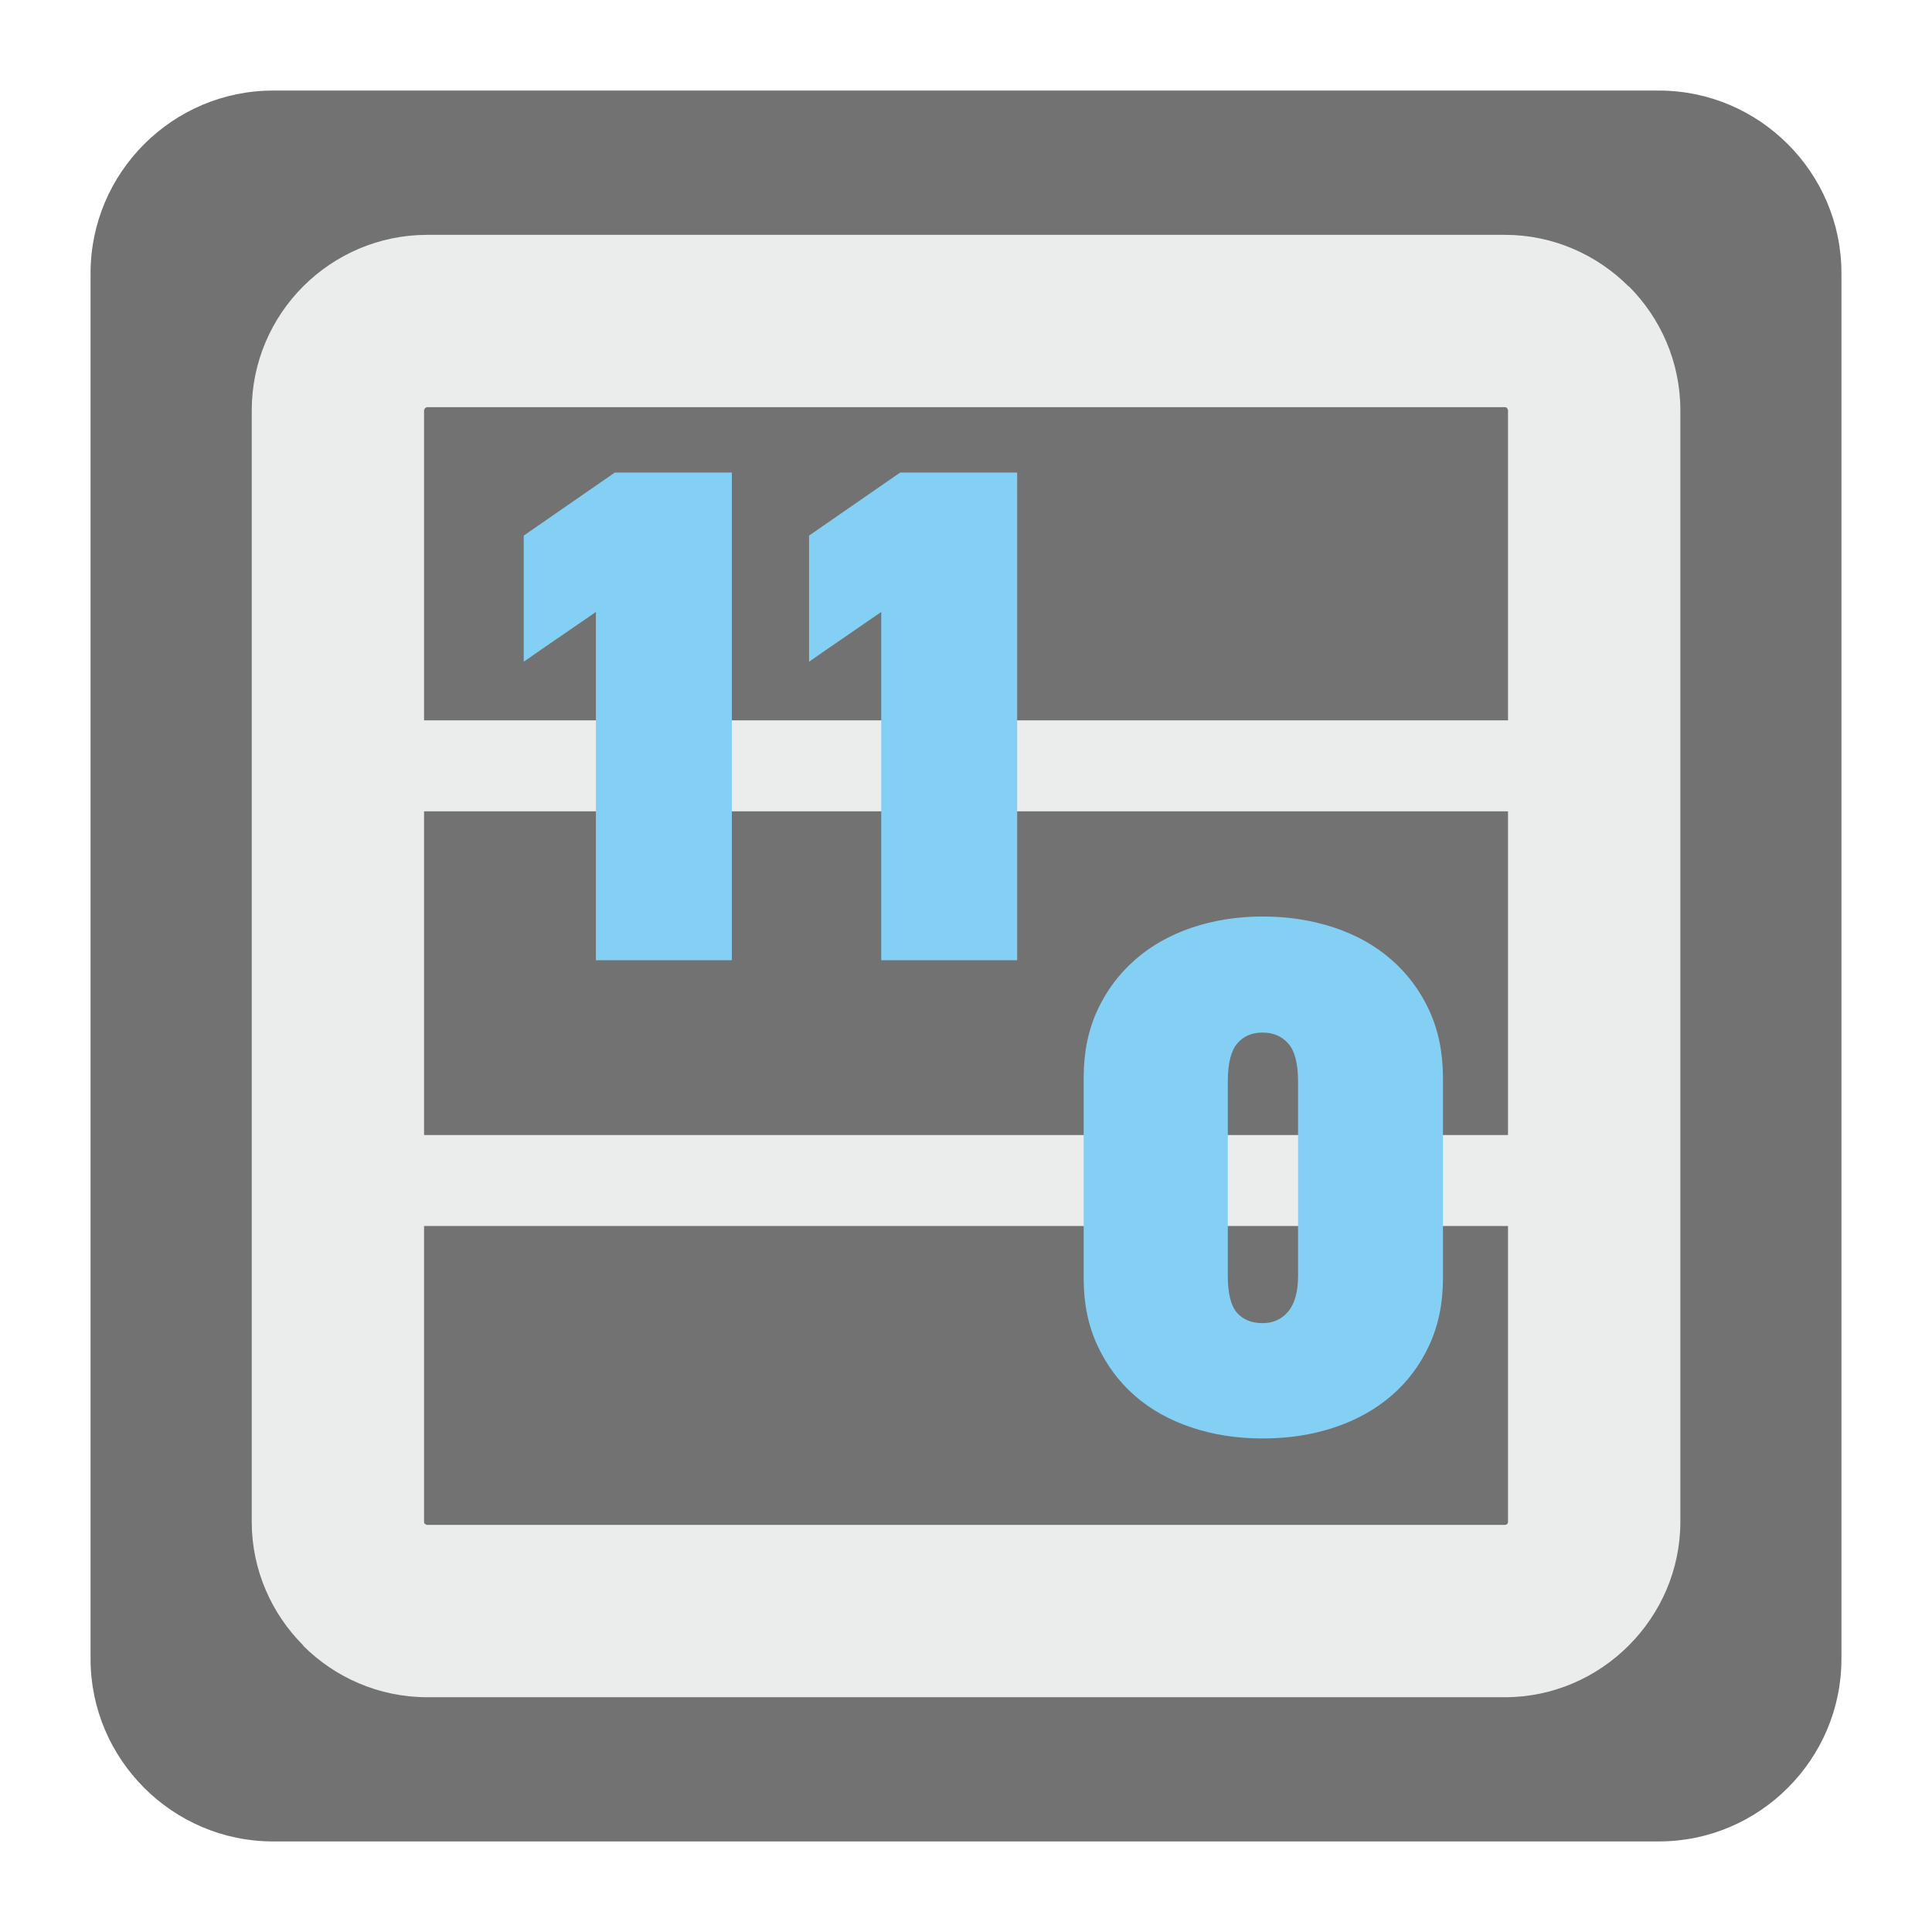
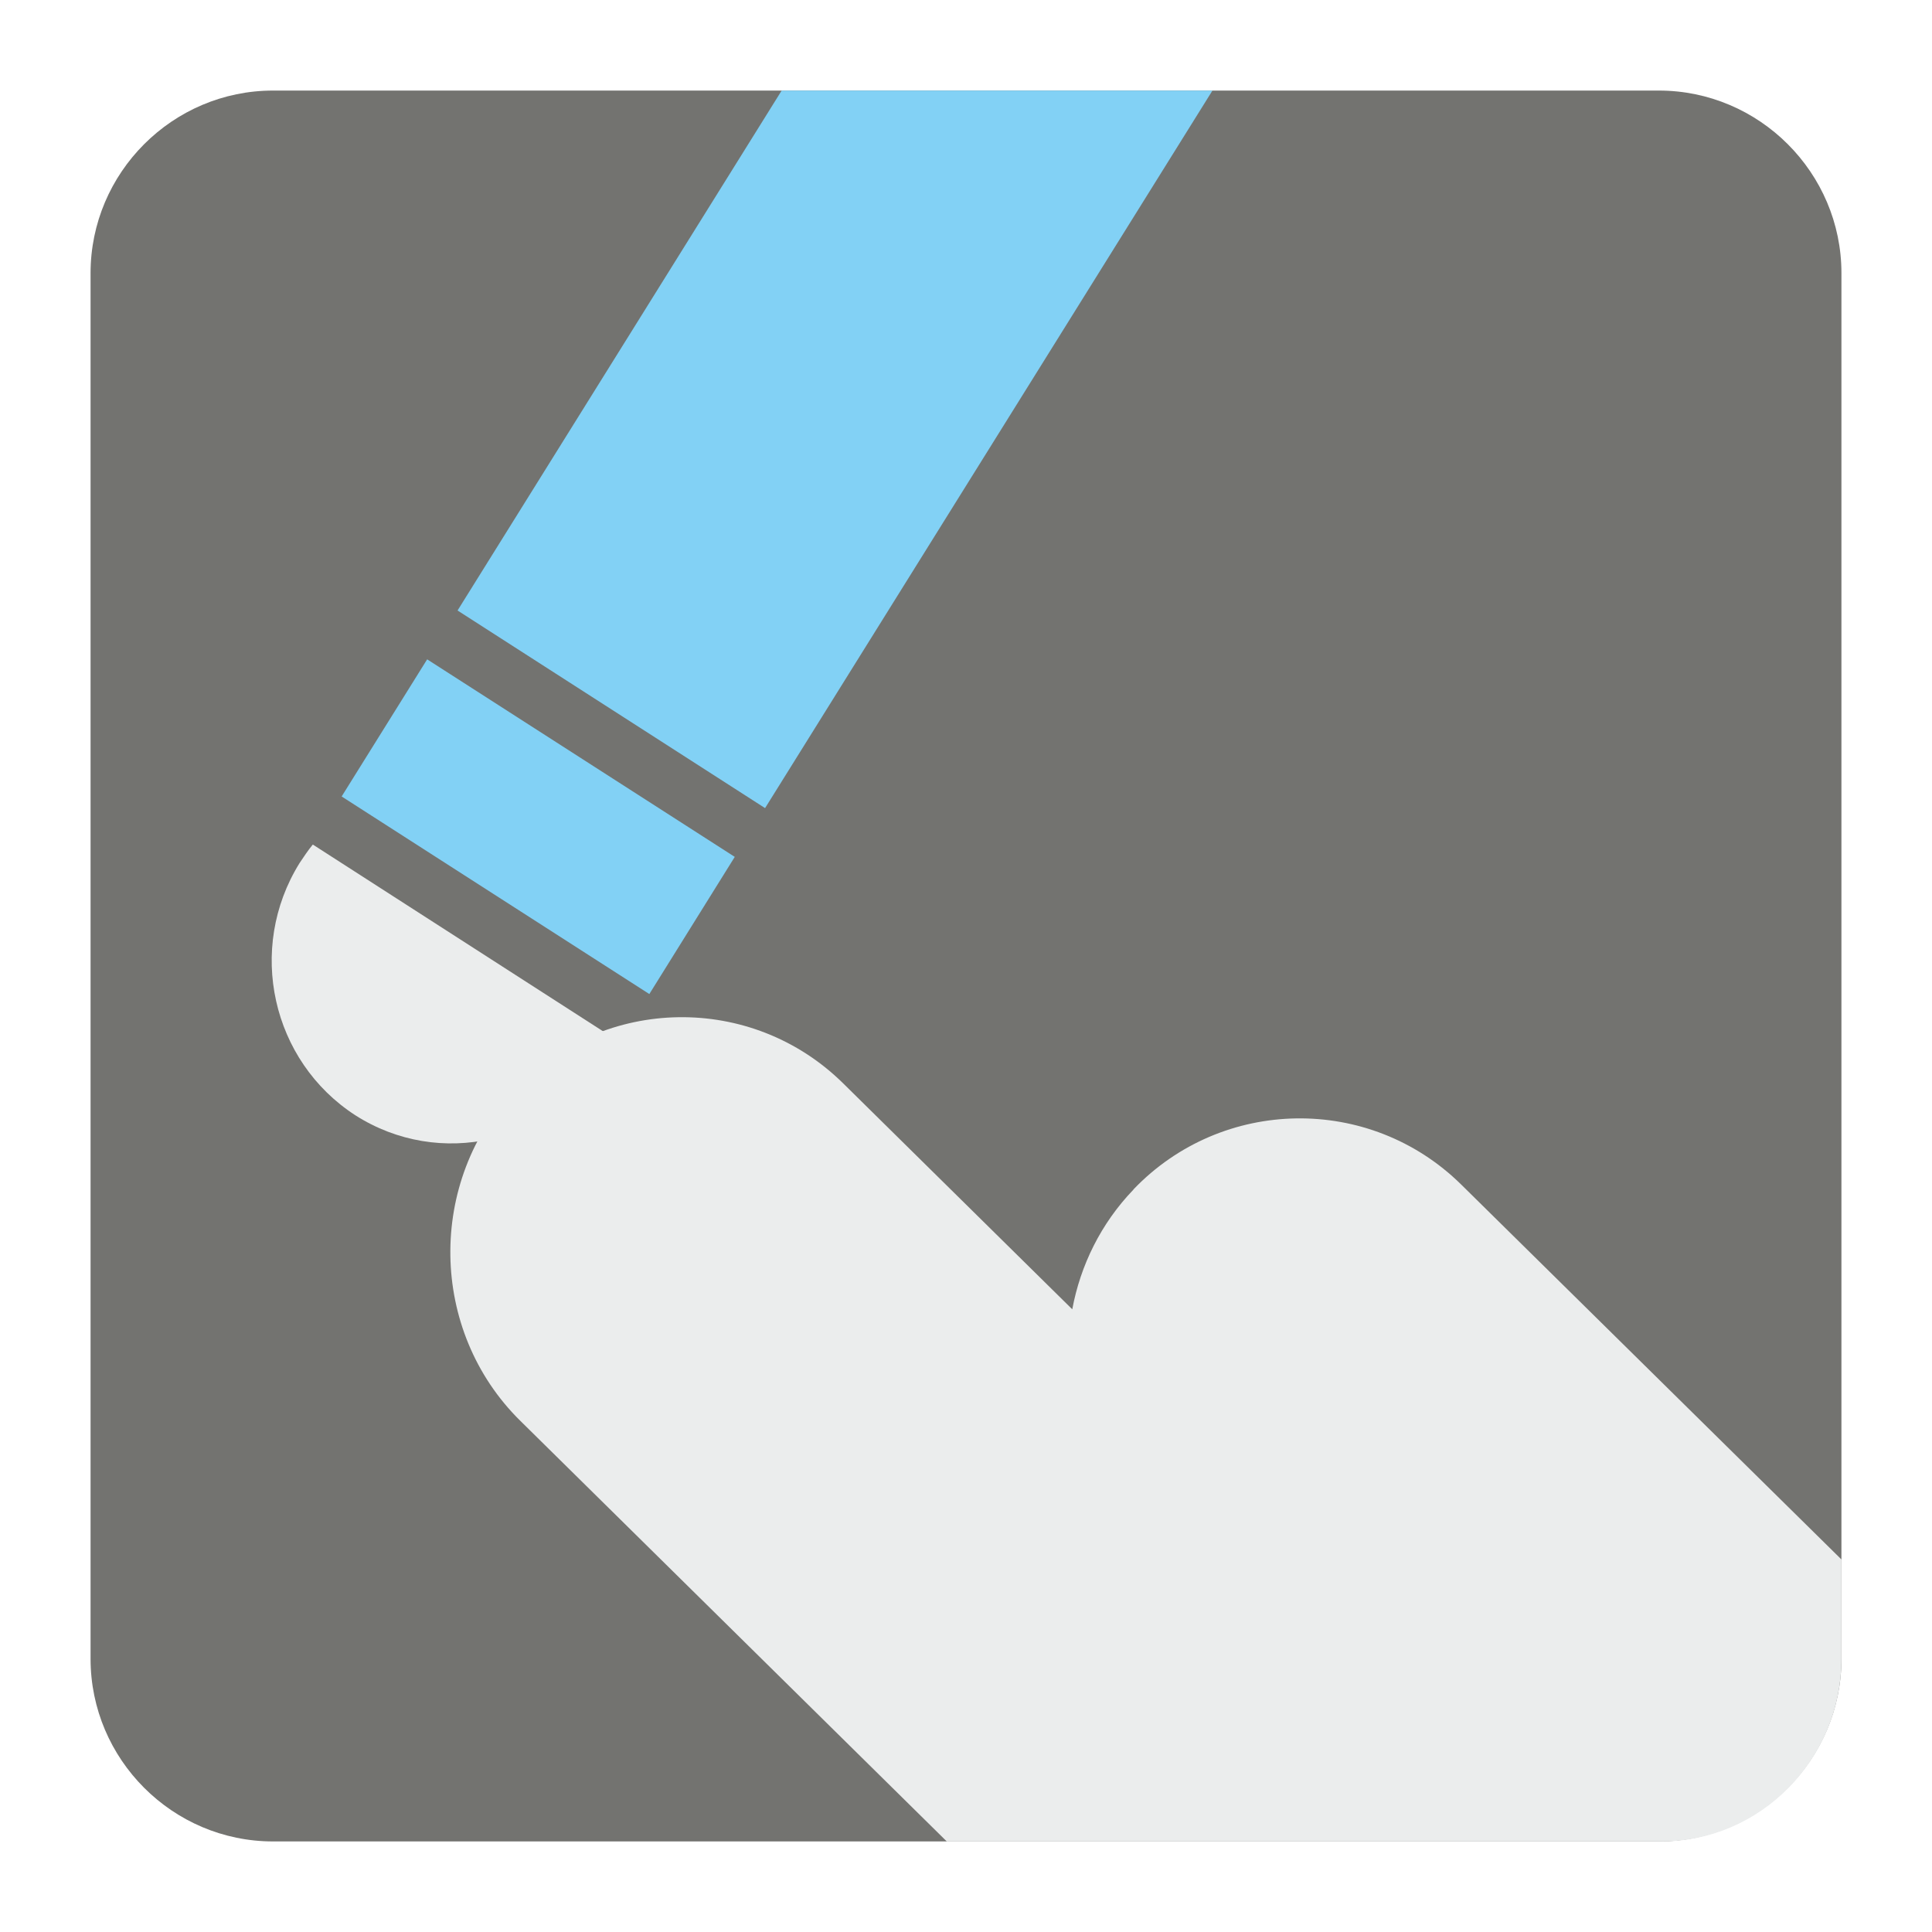
<svg xmlns="http://www.w3.org/2000/svg" version="1.1" x="0px" y="0px" width="128" height="128" viewBox="0, 0, 128, 128">
  <g id="Background">
    <rect x="0" y="0" width="128" height="128" fill="#000000" fill-opacity="0" />
  </g>
-   <g id="Background" />
  <g id="Background">
-     <path d="M18.093,6 L109.907,6 C116.561,6 122,11.439 122,18.093 L122,109.907 C122,116.561 116.561,122 109.907,122 L18.093,122 C11.439,122 6,116.561 6,109.907 L6,18.093 C6,11.439 11.439,6 18.093,6" fill="#727272" />
-     <path d="M28.306,15.559 L99.701,15.559 C102.892,15.559 105.802,16.873 107.908,18.984 L107.916,18.971 C110.017,21.072 111.328,23.985 111.328,27.186 L111.328,100.819 C111.328,104.007 110.017,106.907 107.916,109.011 L107.893,109.035 C105.787,111.136 102.887,112.446 99.701,112.446 L28.306,112.446 C25.105,112.446 22.19,111.136 20.089,109.035 L20.104,109.026 C17.993,106.92 16.678,104.012 16.678,100.819 L16.678,27.186 C16.678,23.985 17.988,21.072 20.089,18.971 C22.19,16.87 25.105,15.559 28.306,15.559 z M99.701,26.977 L28.306,26.977 C28.259,26.977 28.204,27.004 28.164,27.044 C28.122,27.086 28.095,27.141 28.095,27.186 L28.095,100.819 C28.095,100.883 28.117,100.938 28.142,100.96 L28.164,100.96 C28.204,101.001 28.259,101.028 28.306,101.028 L99.701,101.028 C99.763,101.028 99.818,101.006 99.842,100.983 L99.865,100.96 C99.888,100.938 99.91,100.883 99.91,100.819 L99.91,27.186 C99.91,27.141 99.883,27.086 99.842,27.044 L99.842,27.022 C99.818,26.999 99.763,26.977 99.701,26.977" fill="#EBECEC" />
-     <path d="M24.528,75.199 L105.282,75.199 L105.282,81.226 L24.528,81.226 z M24.528,47.725 L105.282,47.725 L105.282,53.752 L24.528,53.752 z" fill="#EBECEC" />
-     <path d="M39.481,63.617 L39.481,40.544 C38.677,41.101 37.81,41.696 36.882,42.331 C35.955,42.965 35.229,43.468 34.699,43.842 L34.699,35.485 L40.737,31.306 L48.487,31.306 L48.487,63.617 z" fill="#84D0F4" />
-     <path d="M95.599,84.721 C95.599,86.356 95.293,87.822 94.69,89.127 C94.088,90.434 93.256,91.544 92.191,92.462 C91.133,93.375 89.876,94.078 88.42,94.566 C86.968,95.056 85.378,95.302 83.648,95.302 C81.948,95.302 80.372,95.056 78.921,94.566 C77.469,94.078 76.217,93.375 75.176,92.462 C74.129,91.544 73.303,90.434 72.7,89.127 C72.097,87.822 71.796,86.356 71.796,84.721 L71.796,71.398 C71.796,69.736 72.097,68.247 72.7,66.942 C73.303,65.635 74.139,64.52 75.199,63.589 C76.257,62.658 77.519,61.949 78.97,61.456 C80.424,60.968 81.98,60.721 83.648,60.721 C85.346,60.721 86.926,60.968 88.397,61.456 C89.868,61.949 91.133,62.658 92.191,63.589 C93.256,64.52 94.088,65.635 94.69,66.942 C95.293,68.247 95.599,69.736 95.599,71.398 z M86,71.645 C86,70.472 85.784,69.636 85.36,69.148 C84.935,68.659 84.364,68.411 83.648,68.411 C82.931,68.411 82.363,68.659 81.957,69.148 C81.551,69.636 81.345,70.472 81.345,71.645 L81.345,84.524 C81.345,85.702 81.551,86.515 81.957,86.976 C82.363,87.434 82.931,87.661 83.648,87.661 C84.364,87.661 84.935,87.397 85.36,86.876 C85.784,86.356 86,85.57 86,84.524 z" fill="#84D0F4" />
-     <path d="M58.384,63.617 L58.384,40.544 C57.58,41.101 56.711,41.696 55.785,42.331 C54.857,42.965 54.132,43.468 53.602,43.842 L53.602,35.485 L59.639,31.306 L67.39,31.306 L67.39,63.617 z" fill="#84D0F4" />
+     <path d="M18.092,6 L109.903,6 C116.552,6 122,11.441 122,18.096 L122,109.902 C122,116.559 116.552,122 109.903,122 L18.092,122 C11.436,122 6,116.559 6,109.902 L6,18.096 C6,11.441 11.436,6 18.092,6" fill="#737370" />
+     <path d="M34.155,72.093 L34.168,72.093 C40.04,65.96 49.809,65.796 55.871,71.784 L71.041,86.745 C71.578,83.846 72.934,81.057 75.096,78.813 L75.096,78.801 C80.974,72.664 90.737,72.503 96.805,78.476 L122,103.318 L122,109.902 C122,116.559 116.635,122 110.083,122 L62.726,122 L34.472,94.133 C28.417,88.172 28.275,78.256 34.155,72.093" fill="#EBEDED" />
+     <path d="M40.706,68.809 C40.498,69.244 40.254,69.701 39.986,70.123 C36.468,75.777 29.106,77.438 23.545,73.892 C17.99,70.297 16.328,62.848 19.846,57.182 C20.119,56.772 20.406,56.341 20.724,55.953 z" fill="#EBEDED" />
+     <path d="M22.635,52.768 L43.02,65.858 L48.68,56.771 L28.3,43.683 z" fill="#82D1F5" />
+     <path d="M80.328,6 L50.688,53.539 L30.314,40.447 L51.787,6 z" fill="#82D1F5" />
  </g>
  <defs />
</svg>
